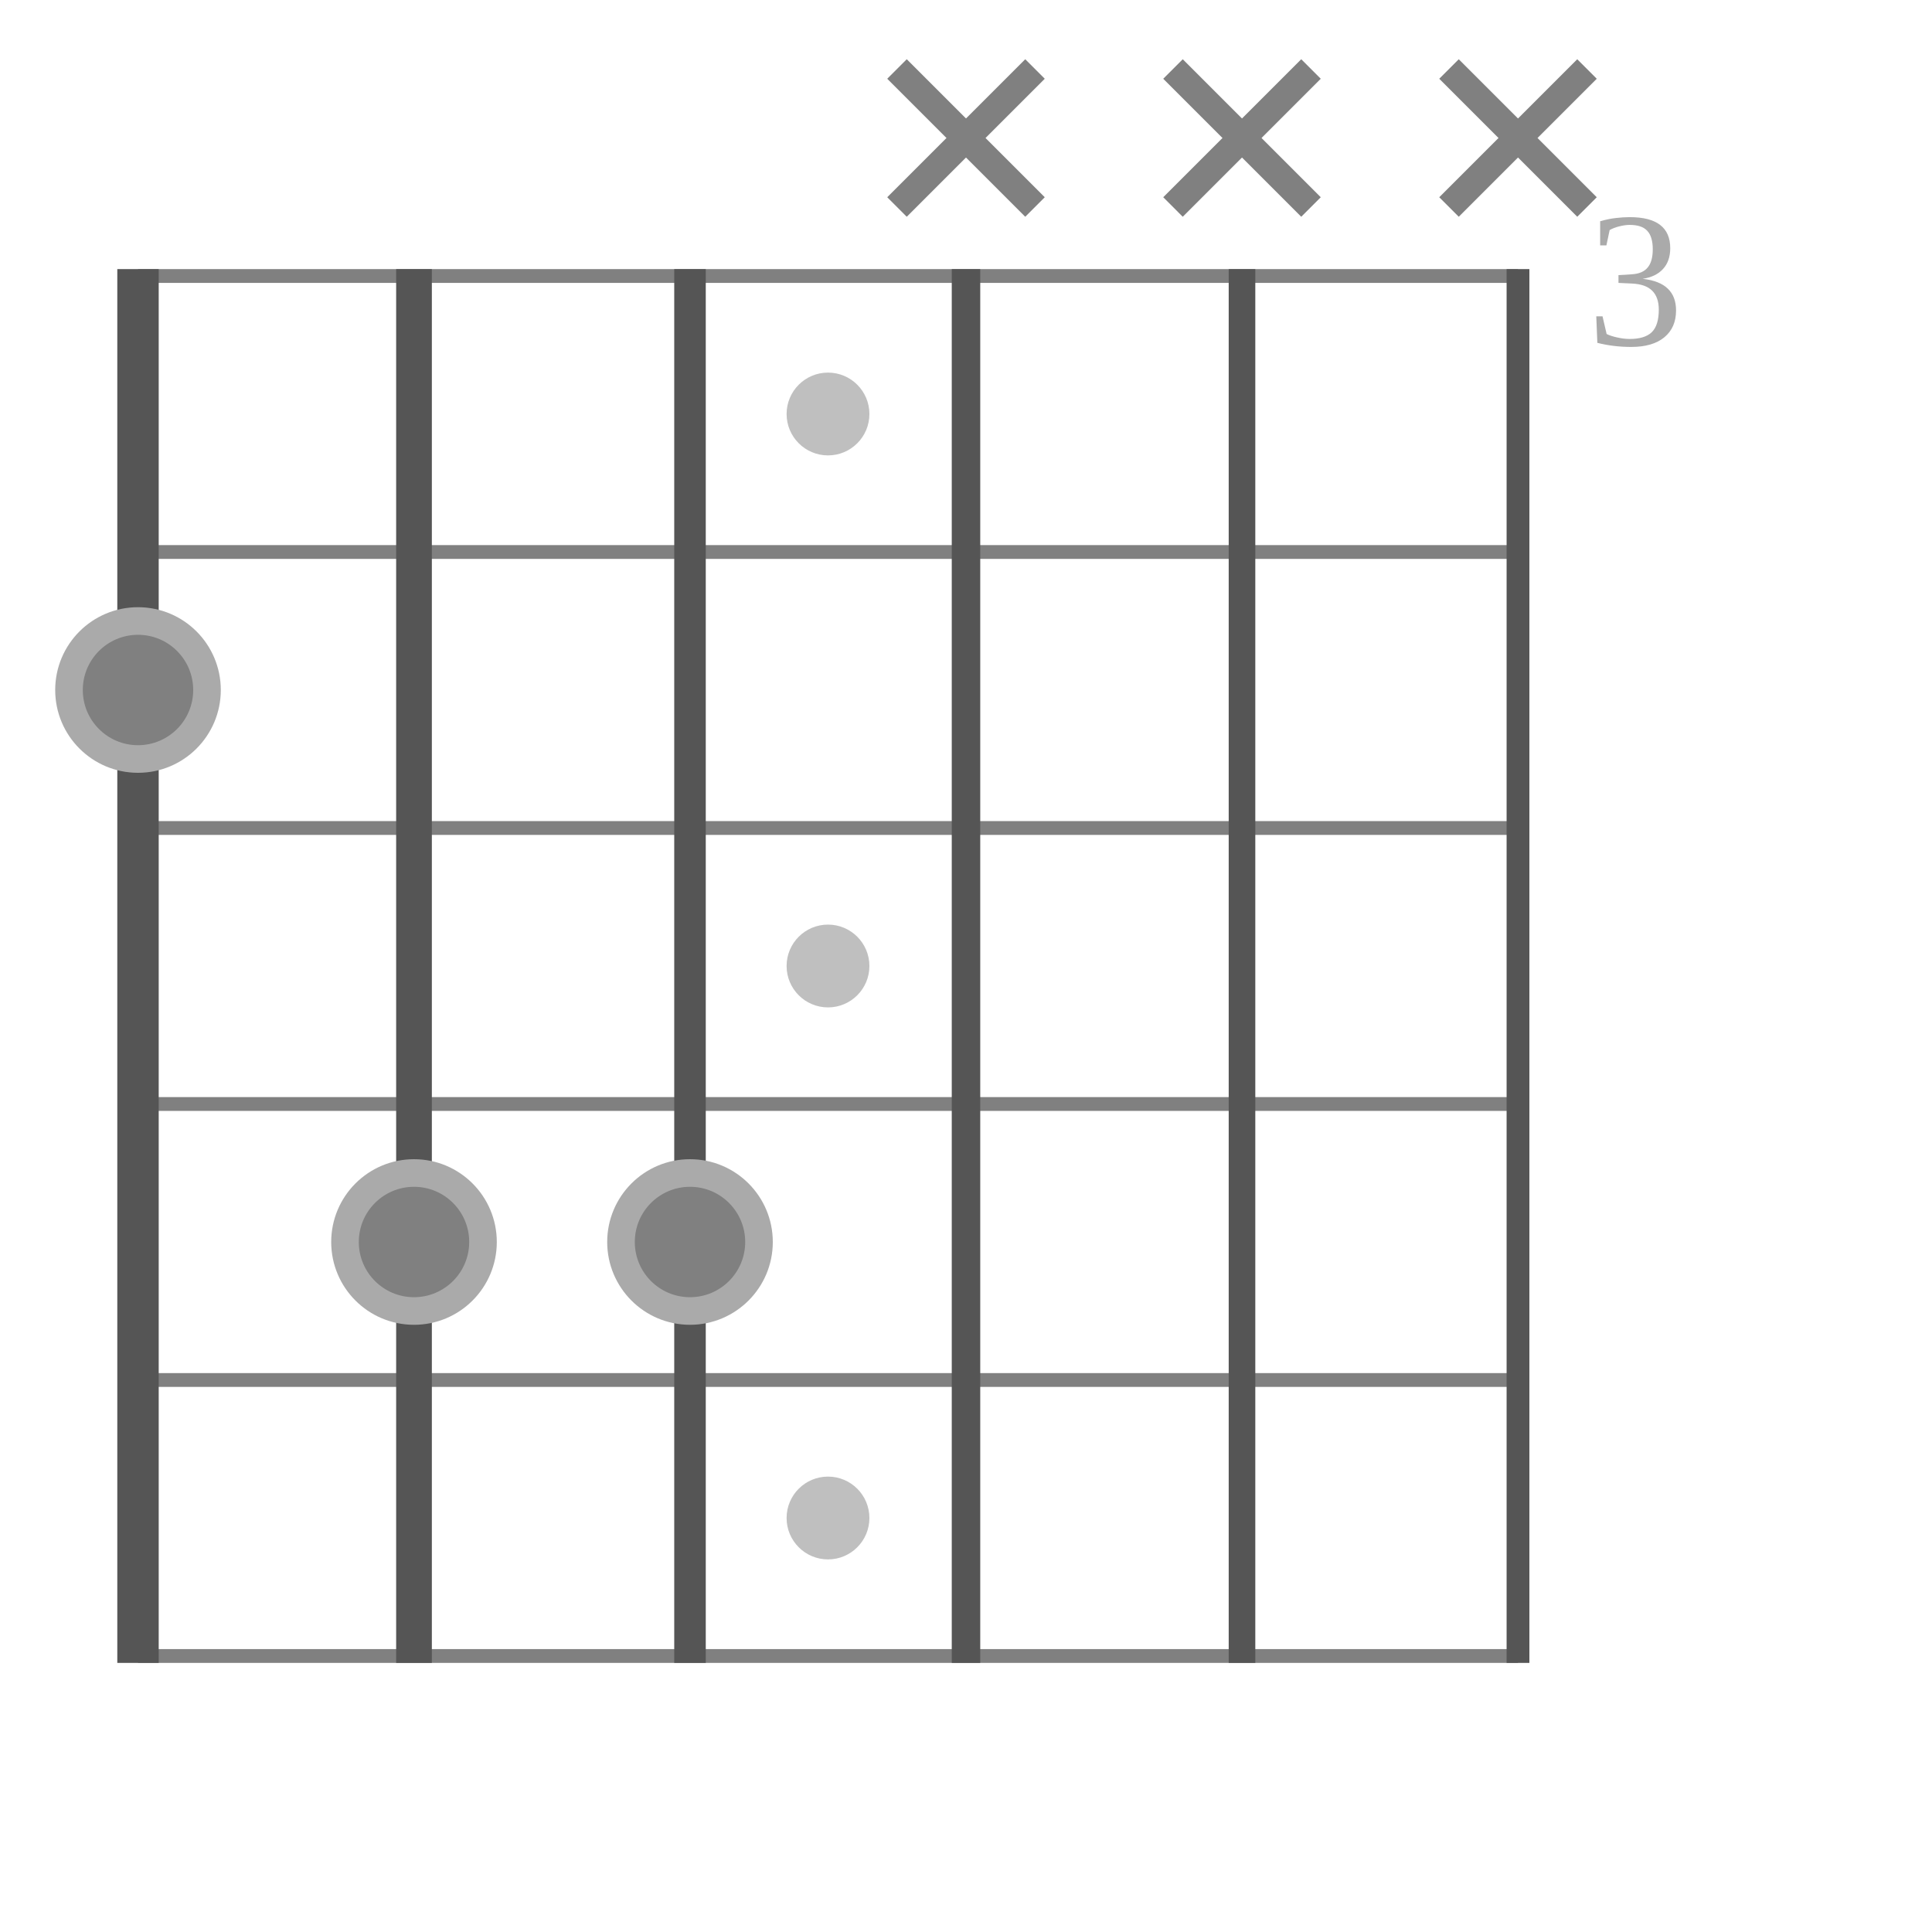
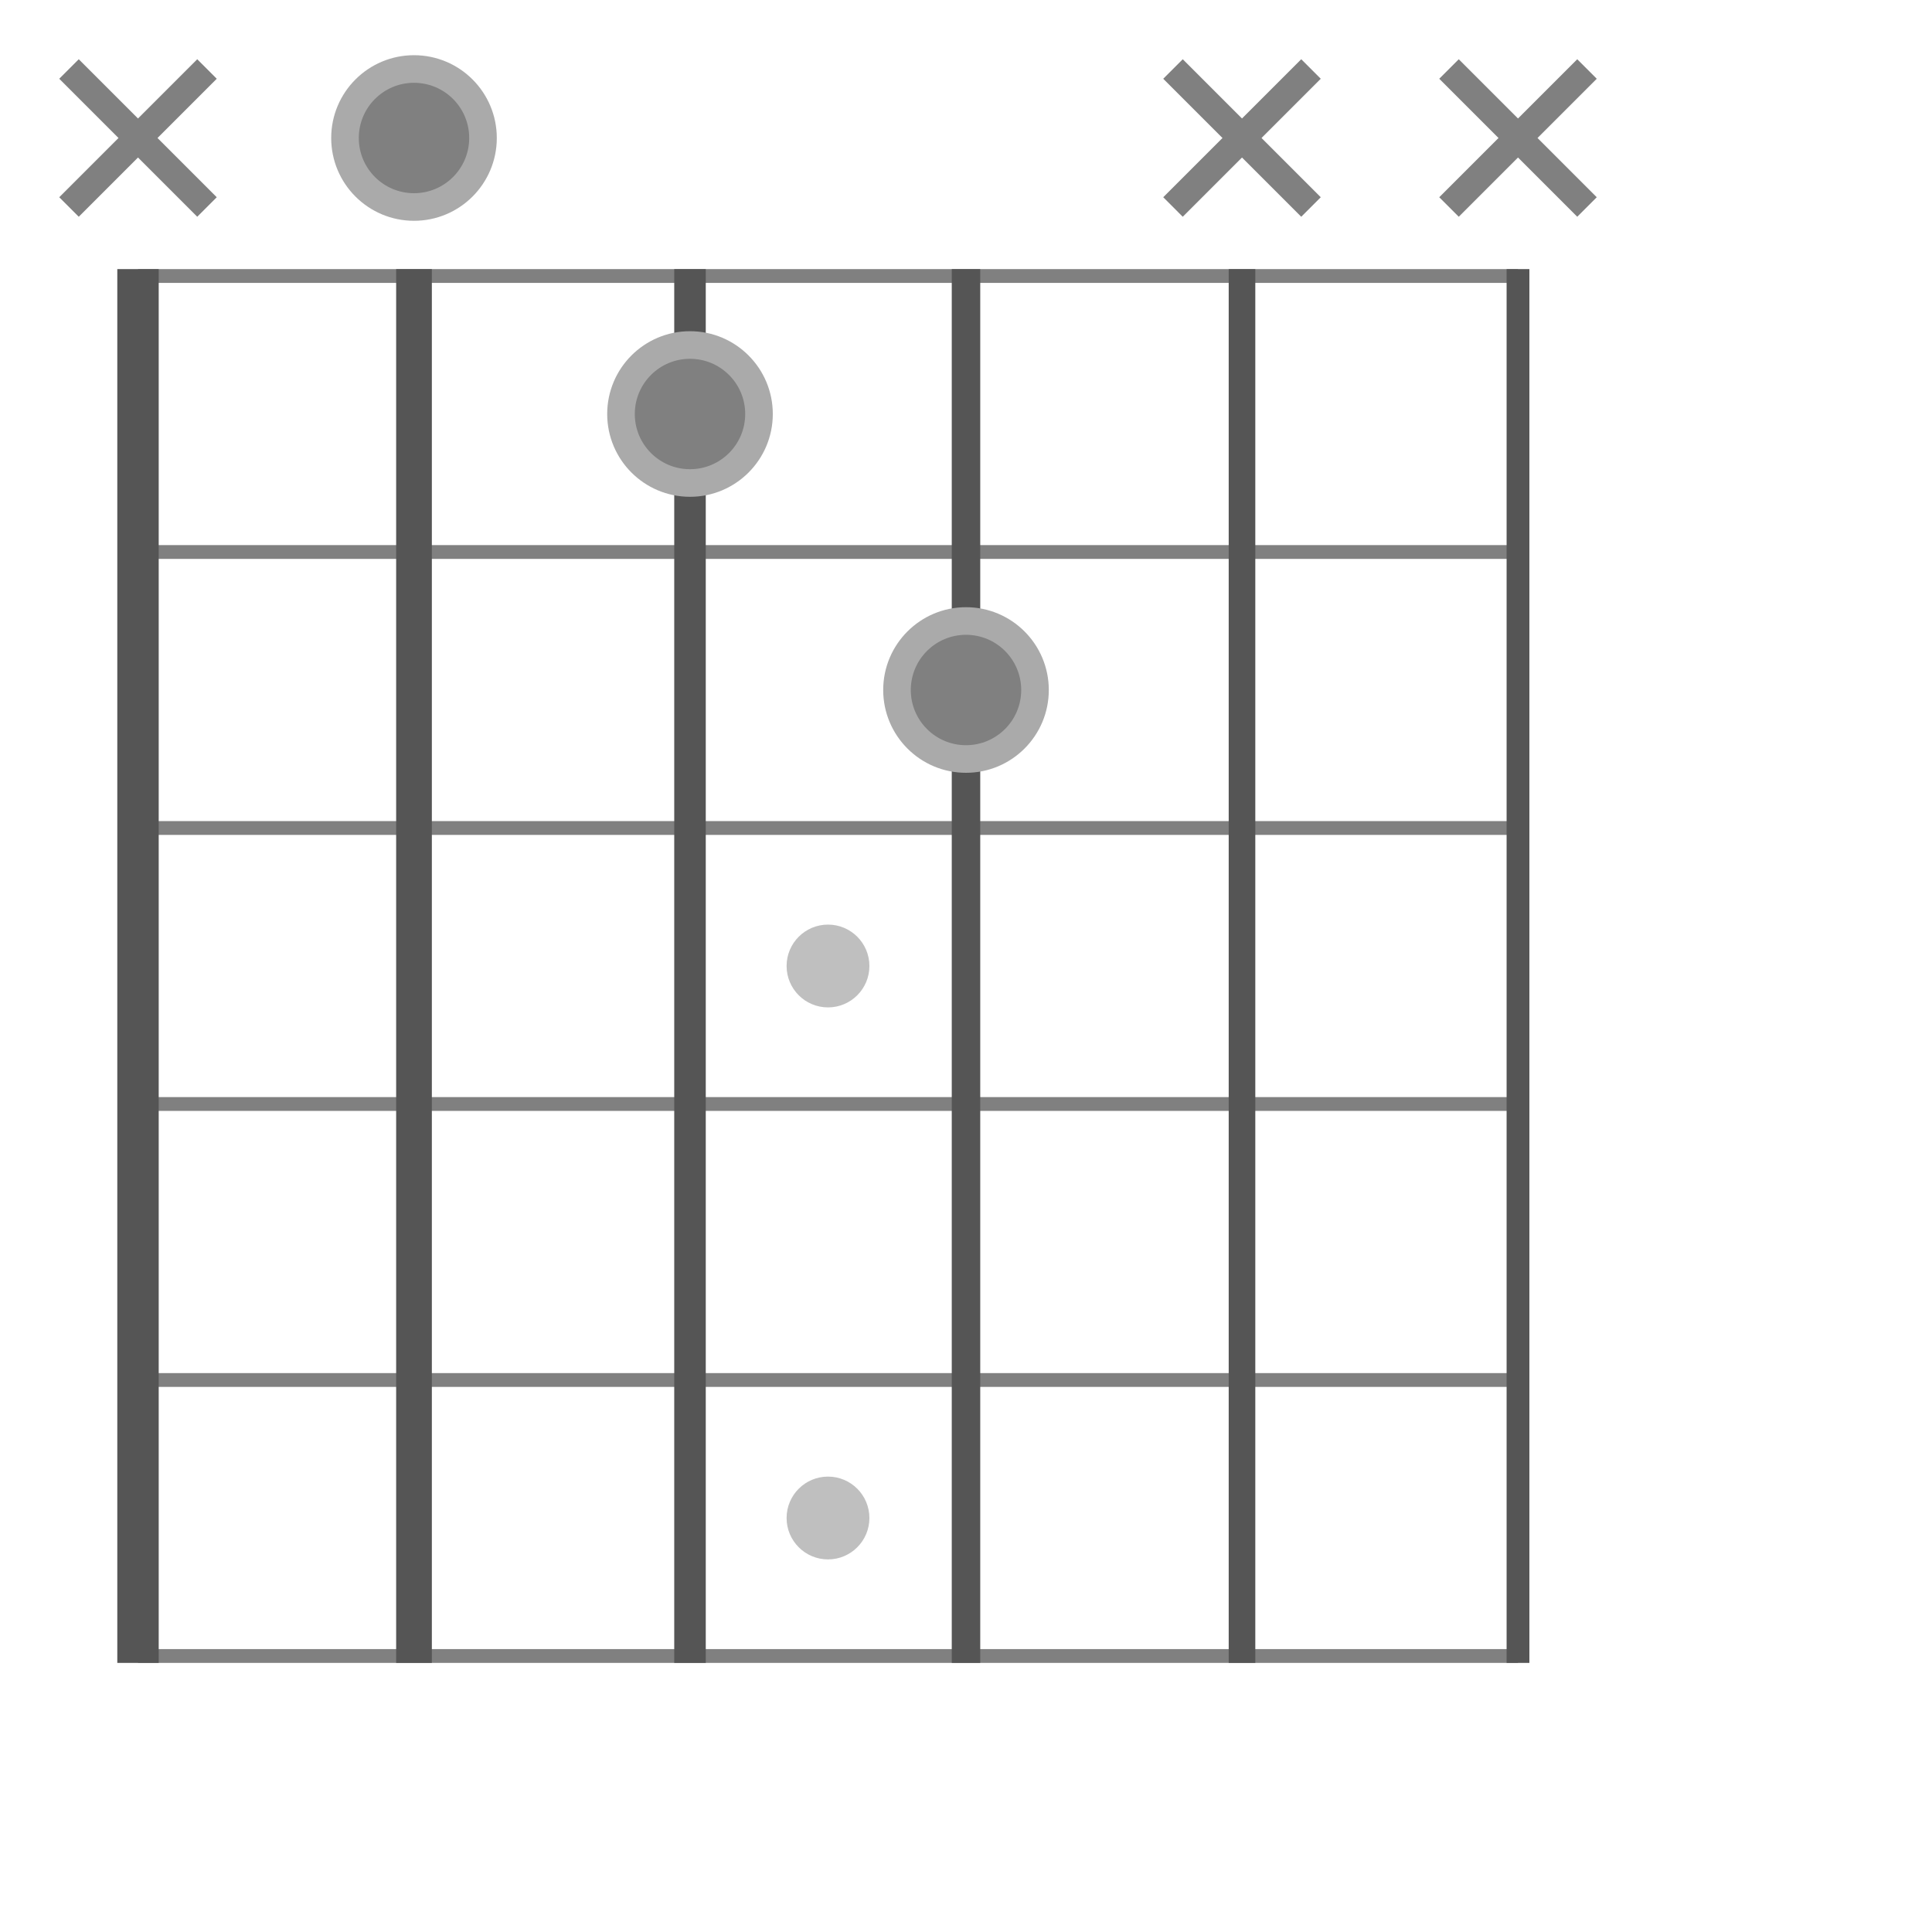
<svg xmlns="http://www.w3.org/2000/svg" width="140" height="140" viewBox="-70.0 -70.0 140 140">
  <defs>
</defs>
-   <circle cx="-10.0" cy="-40.0" r="3" stroke-width="0" fill="gray" fill-opacity="0.5" />
  <circle cx="-10.0" cy="-0.0" r="3" stroke-width="0" fill="gray" fill-opacity="0.5" />
  <circle cx="-10.0" cy="40.0" r="3" stroke-width="0" fill="gray" fill-opacity="0.5" />
-   <text x="45.0" y="-45.0" font-size="14" fill="#aaa" dy="0em">3</text>
  <path d="M-60.0,-50.0 L40.0,-50.0" stroke="gray" stroke-width="1" fill="none" />
  <path d="M-60.0,-30.0 L40.0,-30.0" stroke="gray" stroke-width="1" fill="none" />
  <path d="M-60.0,-10.0 L40.0,-10.0" stroke="gray" stroke-width="1" fill="none" />
  <path d="M-60.0,10.0 L40.0,10.0" stroke="gray" stroke-width="1" fill="none" />
  <path d="M-60.0,30.0 L40.0,30.0" stroke="gray" stroke-width="1" fill="none" />
  <path d="M-60.0,50.0 L40.0,50.0" stroke="gray" stroke-width="1" fill="none" />
  <path d="M-60.0,-50.5 L-60.0,50.5" stroke="#555" stroke-width="3.0" fill="none" />
  <path d="M-40.0,-50.5 L-40.0,50.5" stroke="#555" stroke-width="2.587" fill="none" />
  <path d="M-20.0,-50.5 L-20.0,50.5" stroke="#555" stroke-width="2.284" fill="none" />
  <path d="M0.0,-50.5 L0.0,50.5" stroke="#555" stroke-width="2.064" fill="none" />
  <path d="M20.0,-50.5 L20.0,50.5" stroke="#555" stroke-width="1.927" fill="none" />
  <path d="M40.0,-50.5 L40.0,50.5" stroke="#555" stroke-width="1.651" fill="none" />
-   <circle cx="-60.0" cy="-20.0" r="5" fill="gray" stroke-width="2" stroke="#aaa" />
-   <circle cx="-40.0" cy="20.0" r="5" fill="gray" stroke-width="2" stroke="#aaa" />
-   <circle cx="-20.0" cy="20.0" r="5" fill="gray" stroke-width="2" stroke="#aaa" />
-   <path d="M-5.0,-55.0 L5.0,-65.0" stroke="gray" stroke-width="2" fill="none" />
-   <path d="M-5.0,-65.0 L5.0,-55.0" stroke="gray" stroke-width="2" fill="none" />
+   <path d="M-65.0,-55.0 L-55.0,-65.0" stroke="gray" stroke-width="2" fill="none" />
+   <path d="M-65.0,-65.0 L-55.0,-55.0" stroke="gray" stroke-width="2" fill="none" />
+   <circle cx="-40.0" cy="-60.0" r="5" fill="gray" stroke-width="2" stroke="#aaa" />
+   <circle cx="-20.0" cy="-40.0" r="5" fill="gray" stroke-width="2" stroke="#aaa" />
+   <circle cx="0.0" cy="-20.0" r="5" fill="gray" stroke-width="2" stroke="#aaa" />
  <path d="M15.0,-55.0 L25.0,-65.0" stroke="gray" stroke-width="2" fill="none" />
  <path d="M15.0,-65.0 L25.0,-55.0" stroke="gray" stroke-width="2" fill="none" />
  <path d="M35.0,-55.0 L45.0,-65.0" stroke="gray" stroke-width="2" fill="none" />
  <path d="M35.0,-65.0 L45.0,-55.0" stroke="gray" stroke-width="2" fill="none" />
</svg>
